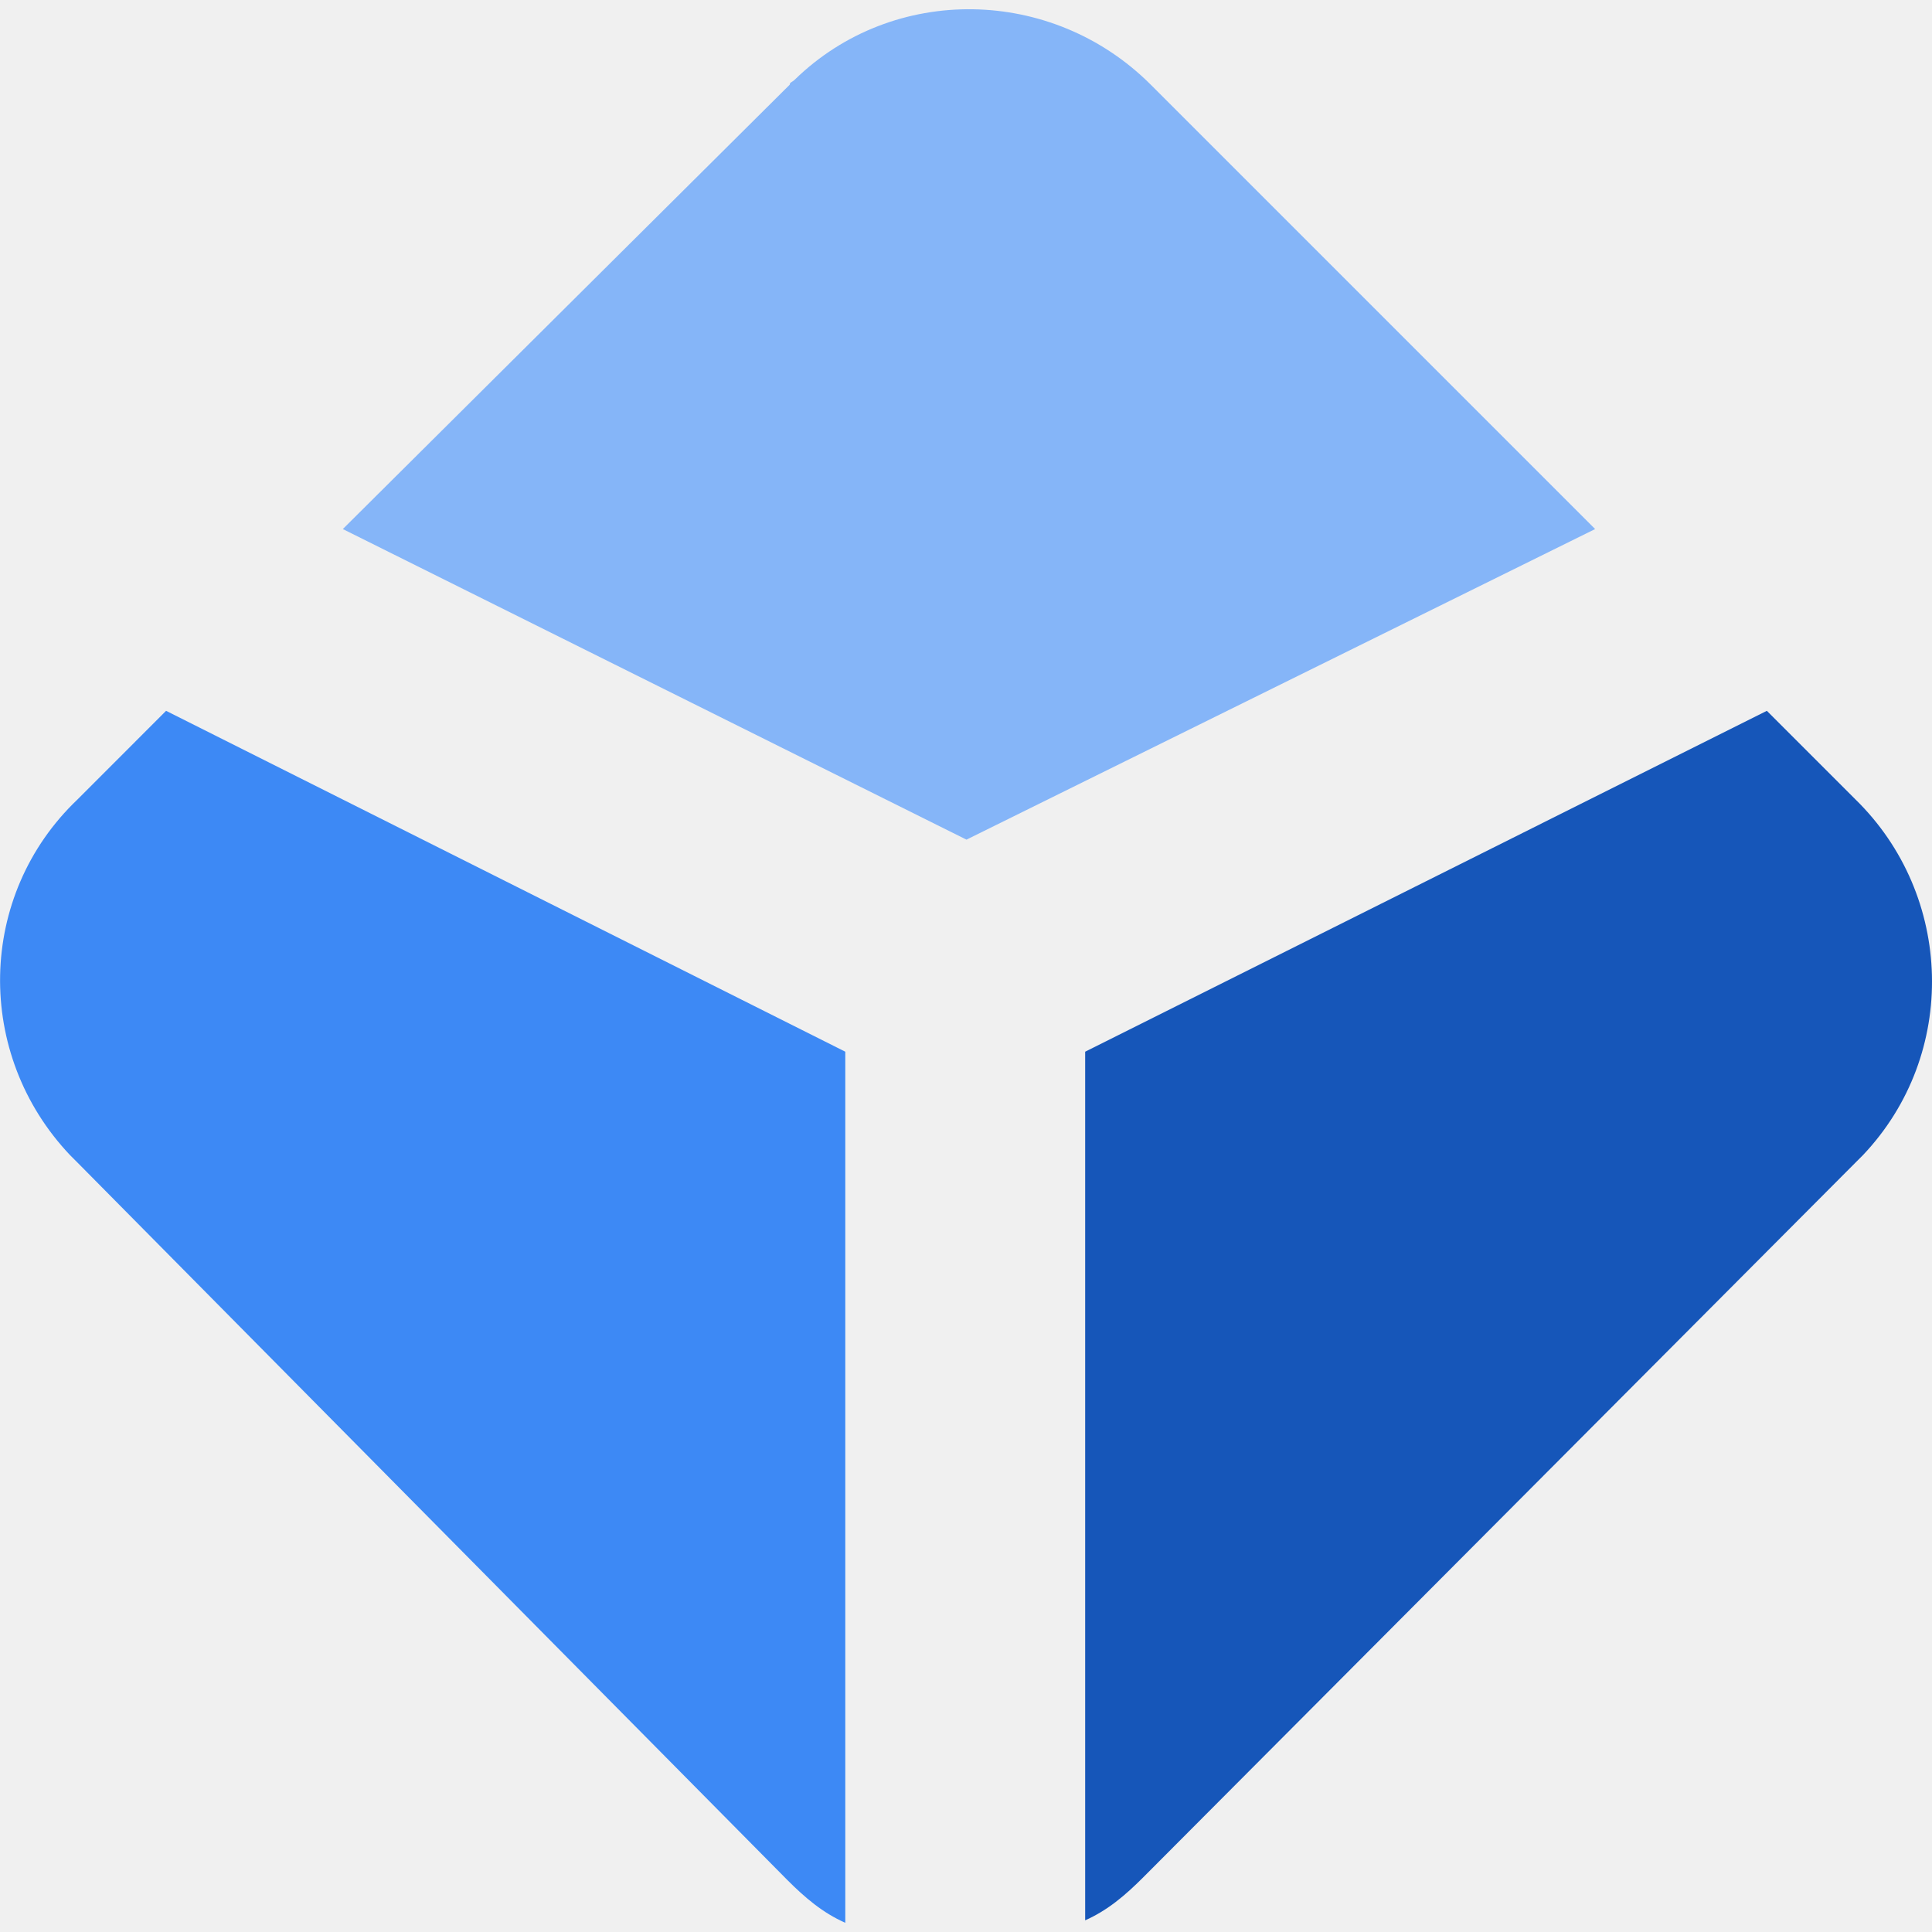
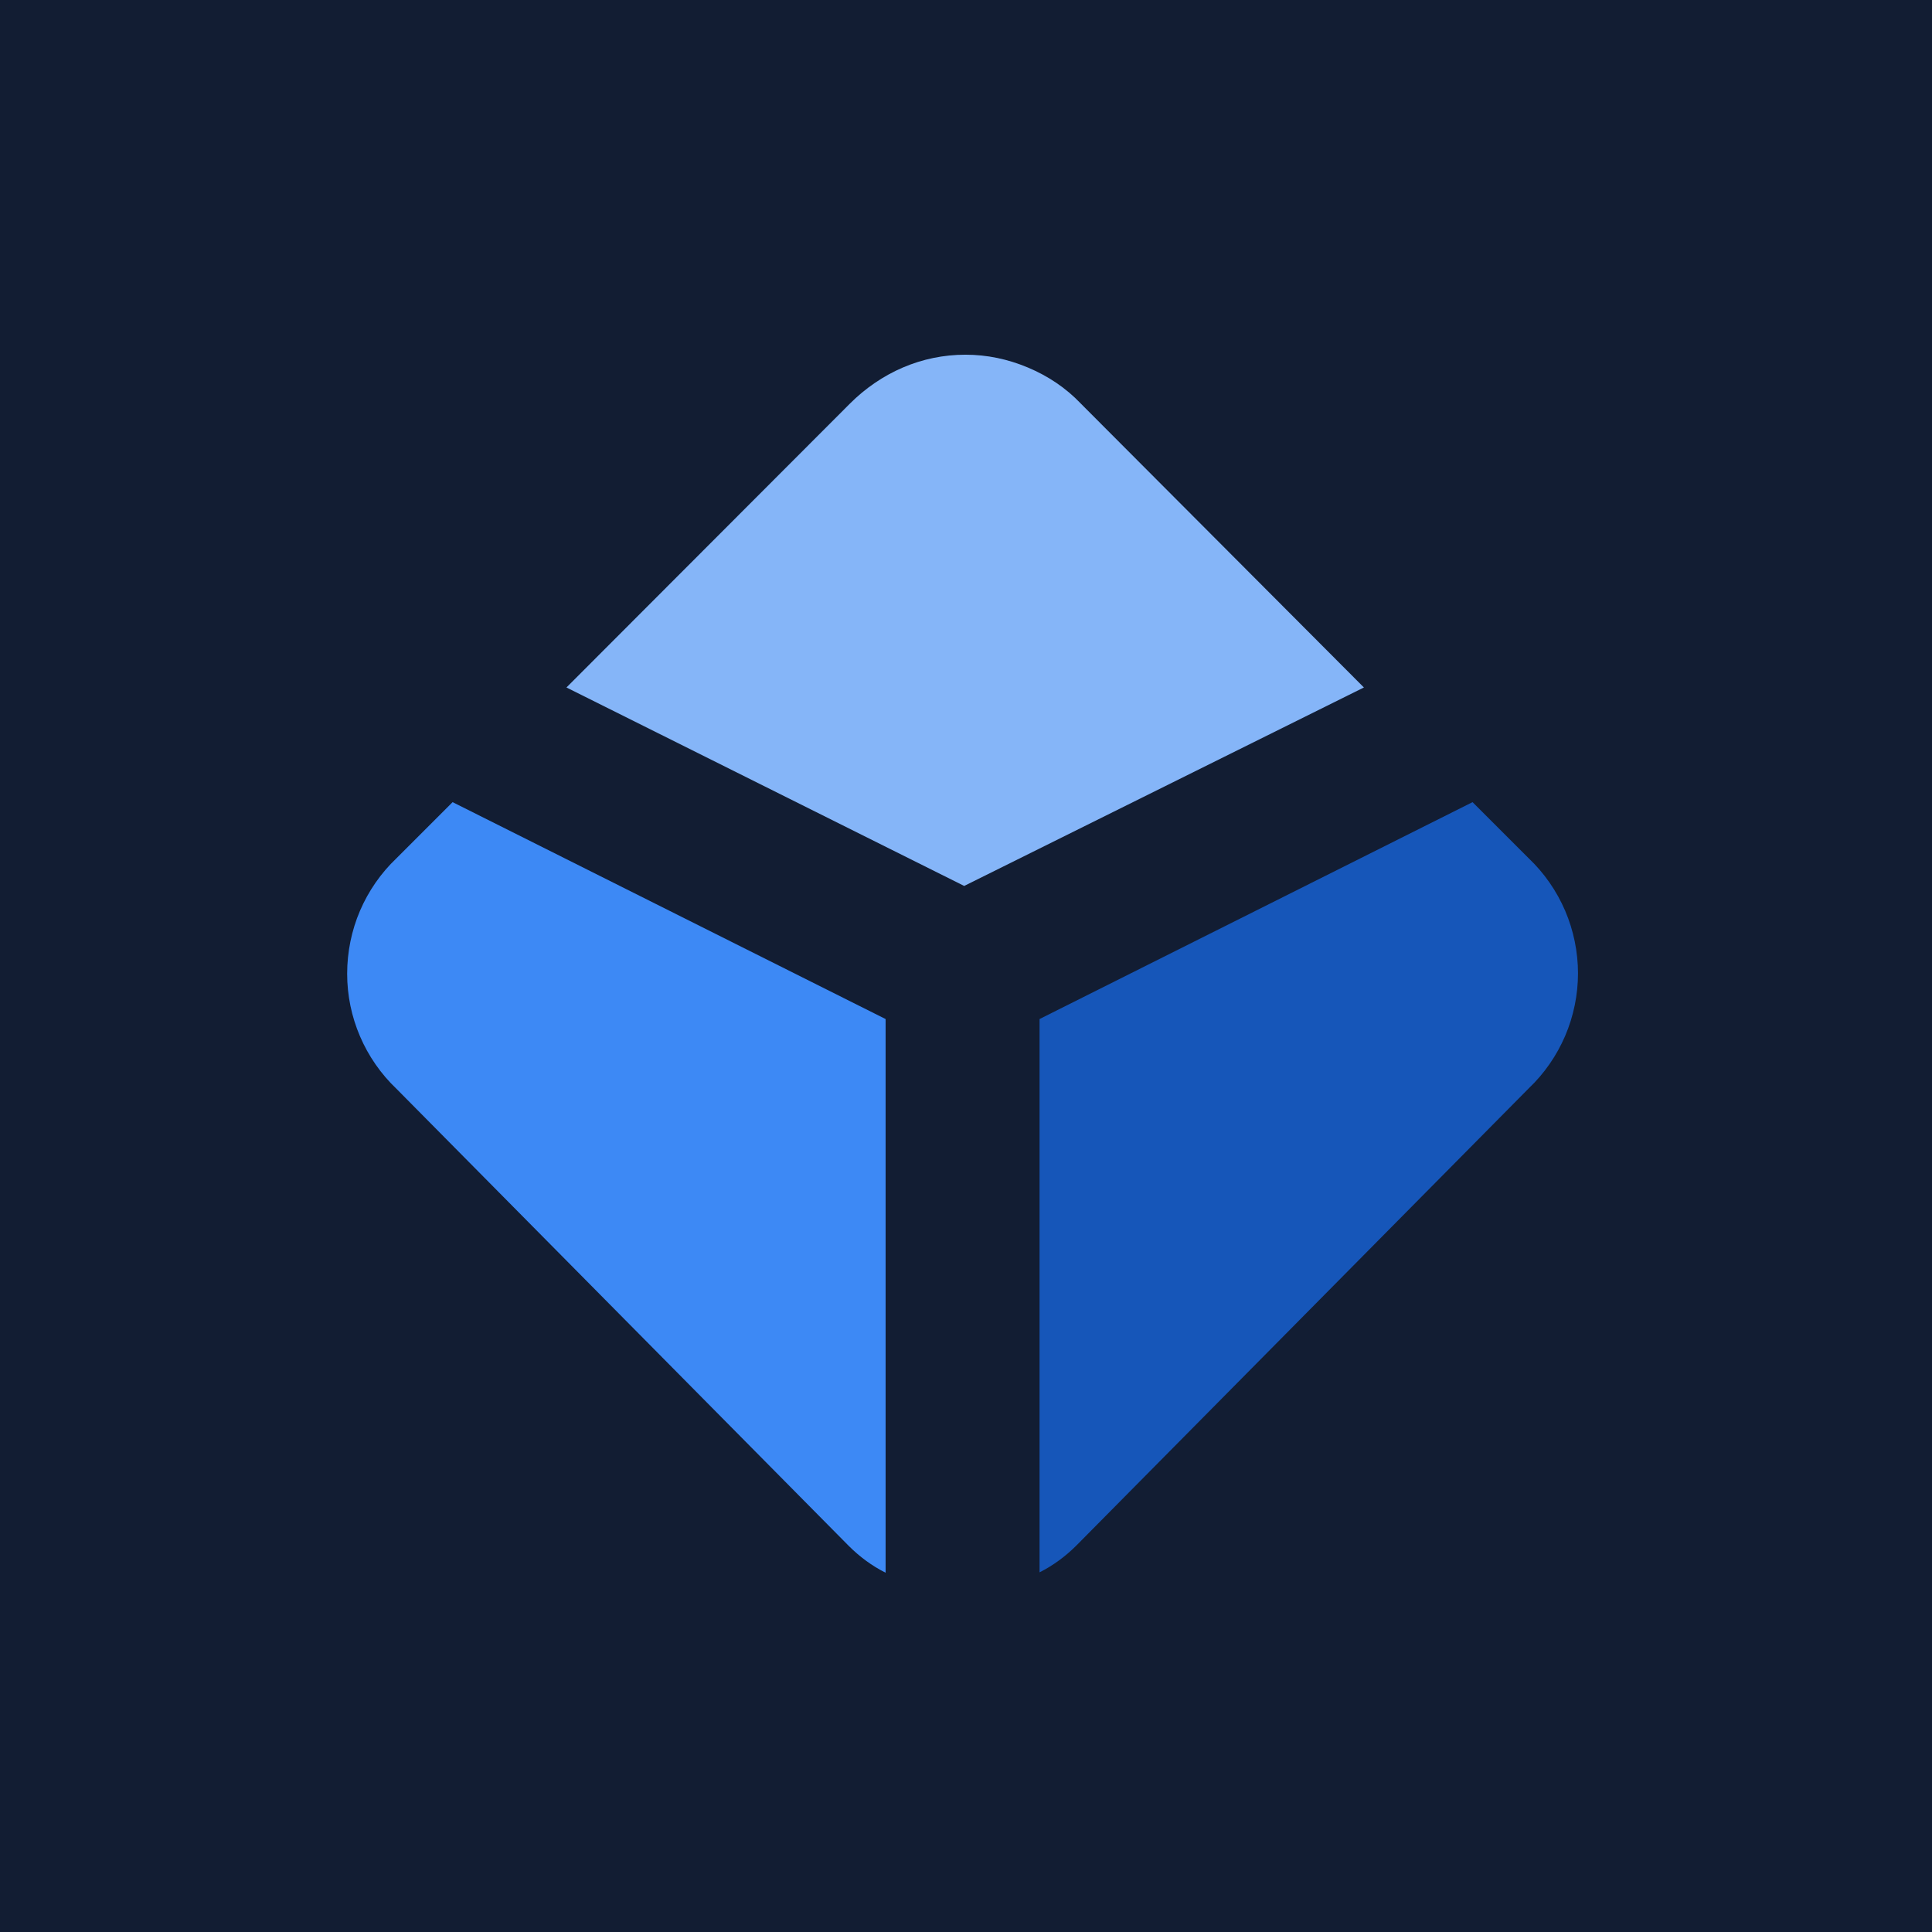
- <svg xmlns="http://www.w3.org/2000/svg" version="1.1" id="Layer_1" x="0px" y="0px" viewBox="0 0 2500 2500" style="enable-background:new 0 0 2500 2500;" xml:space="preserve">
-   <g id="Layer_x0020_1">
-     <rect y="0" fill="none" width="2500" height="2500" />
-     <rect y="0" fill="none" width="2500" height="2500" />
-     <g id="_1942031601280">
-       <path fill="#3D89F5" d="M214.9,919.8l-114.3,114.4c-130.7,124.2-133.9,330-9.8,460.7l0,0c3.3,3.3,6.5,6.5,9.8,9.8l918.1,927.9    c22.9,22.9,45.7,42.5,75.1,55.5V1360.9L214.9,919.8L214.9,919.8z" />
-       <path fill="#1656B9" d="M2286.3,919.8l114.4,114.4c127.4,124.2,133.9,330,9.8,460.7c-3.3,3.3-6.5,6.5-9.8,9.8l-921.4,924.6    c-22.9,22.9-45.7,42.5-75.1,55.6V1360.9L2286.3,919.8L2286.3,919.8z" />
-       <path fill="#85B5F8" d="M2064.1,684.6l-575-575c-127.4-127.4-333.3-130.7-460.7-6.5c-3.3,3.3-6.5,3.3-6.5,6.5l-578.3,575l807,401.9    L2064.1,684.6L2064.1,684.6z" />
-     </g>
+ <svg xmlns="http://www.w3.org/2000/svg" width="256" height="256" viewBox="0 0 256 256" fill="none">
+   <g clip-path="url(#clip0_2824_278)">
+     <path d="M256 0H0V256H256V0Z" fill="#121D33" />
+     <path d="M59.972 106.288L52.534 113.725C50.462 115.691 48.816 118.081 47.7 120.684C46.584 123.288 46 126.156 46 129.025C46 131.894 46.584 134.709 47.7 137.313C48.816 139.916 50.462 142.306 52.534 144.272L112.459 204.834C113.894 206.269 115.541 207.491 117.347 208.394V135.028L59.972 106.288Z" fill="#3D89F5" />
+     <path d="M195.121 106.288L202.559 113.725C204.63 115.691 206.277 118.081 207.393 120.684C208.509 123.288 209.093 126.156 209.093 128.972C209.093 131.788 208.509 134.656 207.393 137.259C206.277 139.863 204.63 142.253 202.559 144.219L142.634 204.781C141.199 206.216 139.552 207.438 137.746 208.341V135.028L195.121 106.288Z" fill="#1656B9" />
+     <path d="M180.724 91.094L143.218 53.481C141.252 51.409 138.862 49.816 136.205 48.7C133.549 47.584 130.787 47 127.918 47C125.049 47 122.234 47.584 119.63 48.7C117.027 49.816 114.637 51.462 112.618 53.481L75.059 91.094L127.759 117.391L180.724 91.094Z" fill="#85B5F8" />
  </g>
+   <defs>
+     <clipPath id="clip0_2824_278">
+       <rect width="256" height="256" fill="white" />
+     </clipPath>
+   </defs>
</svg>
